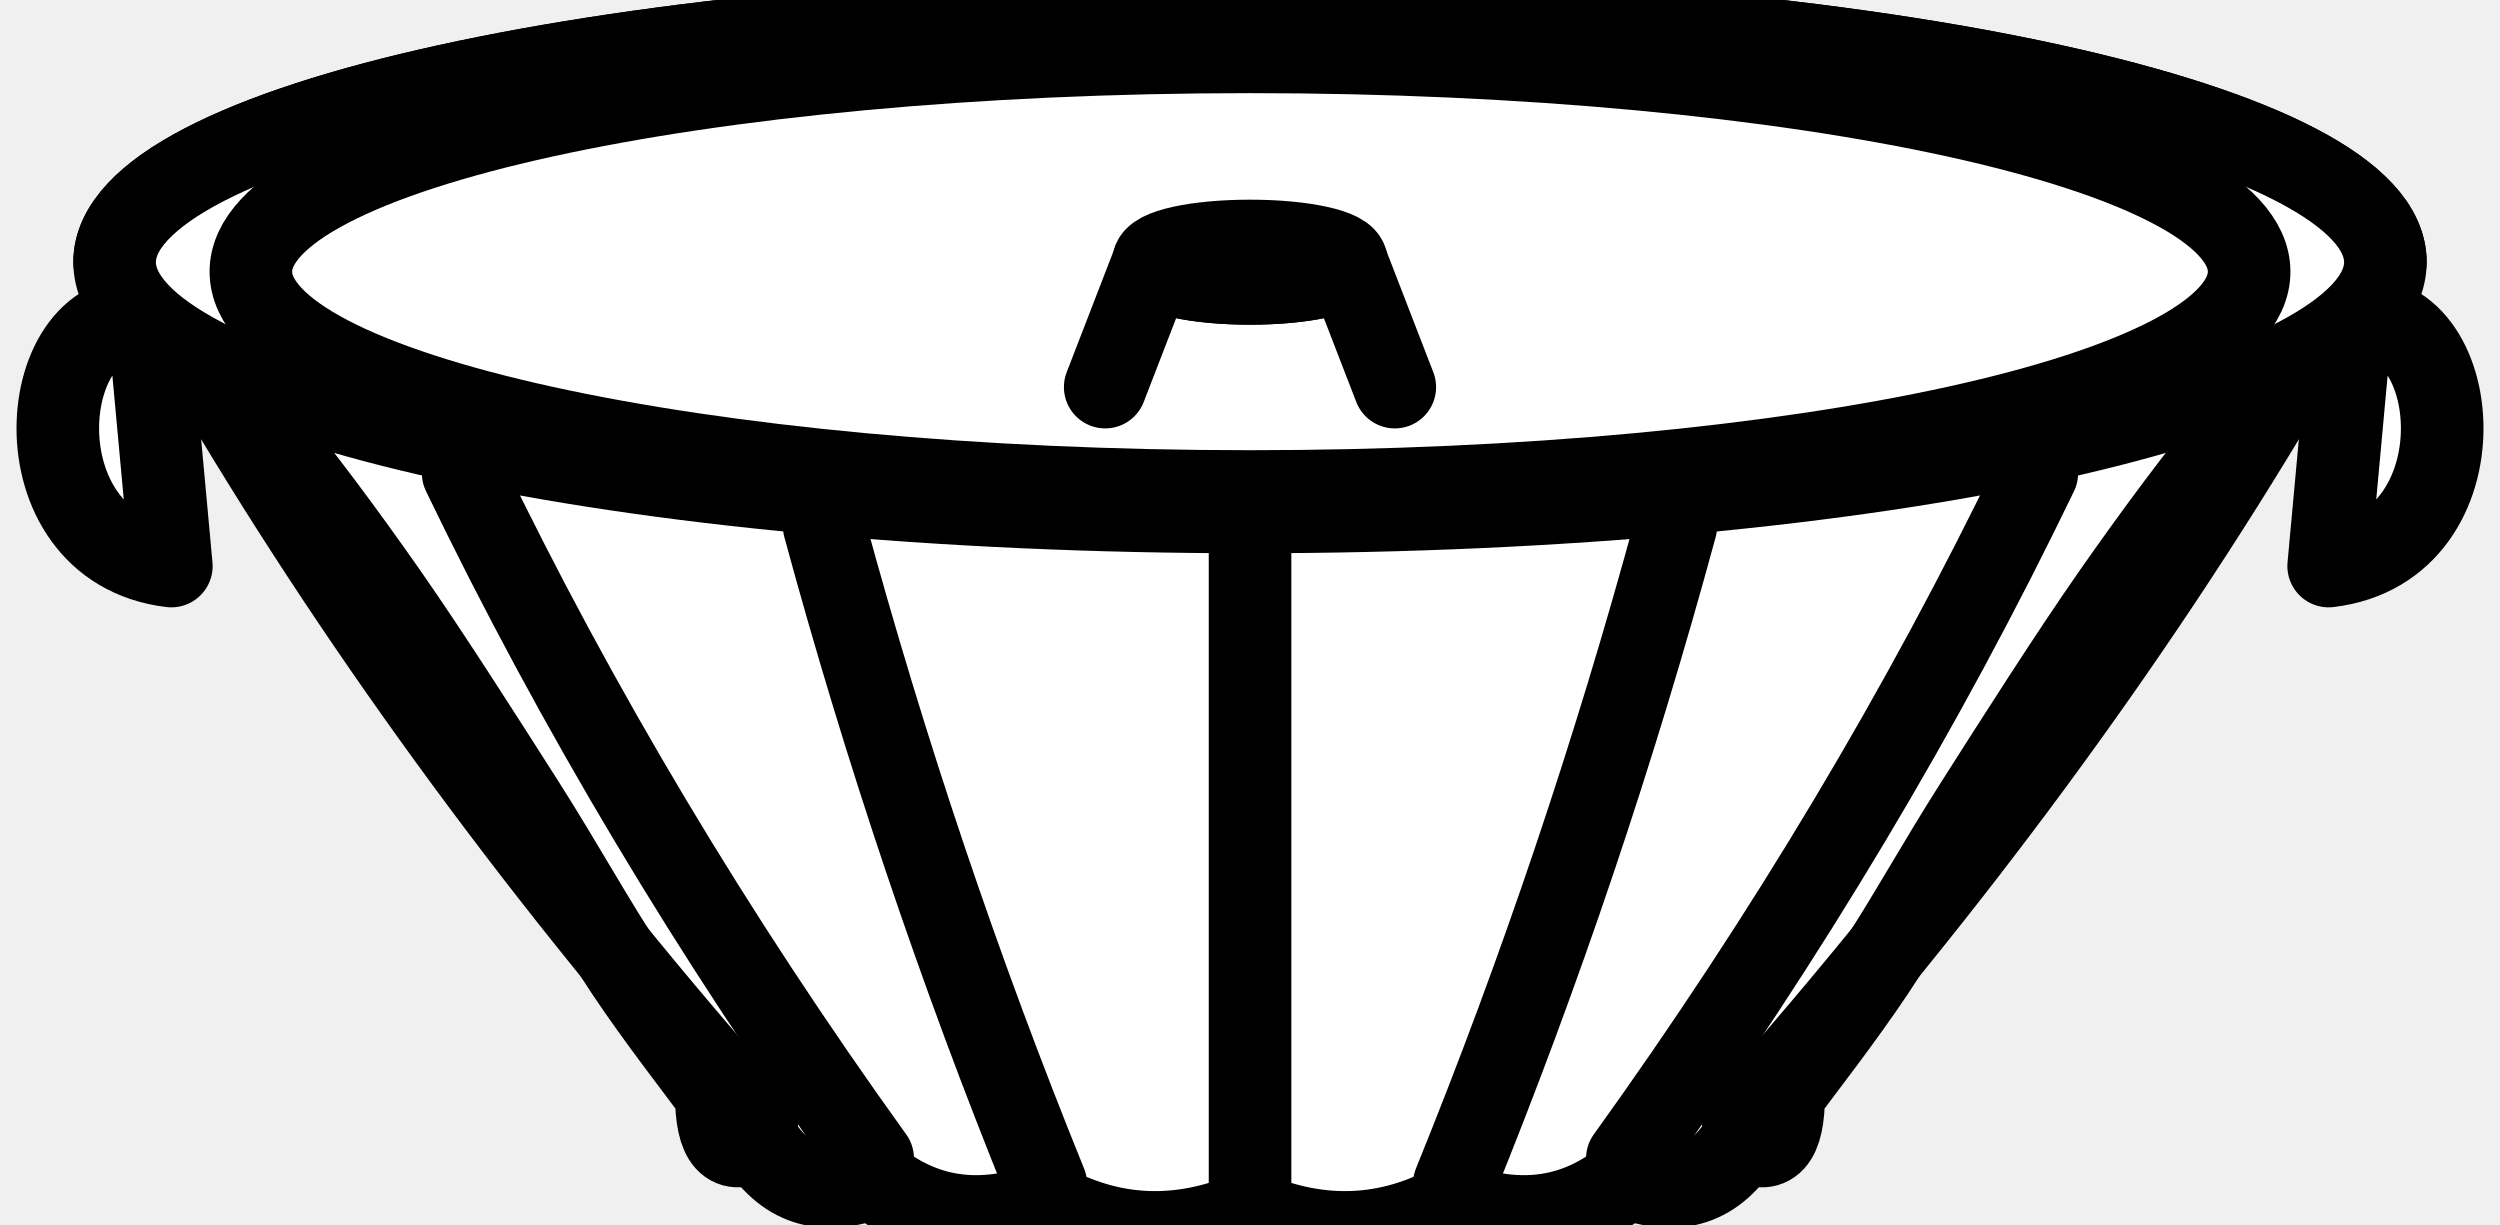
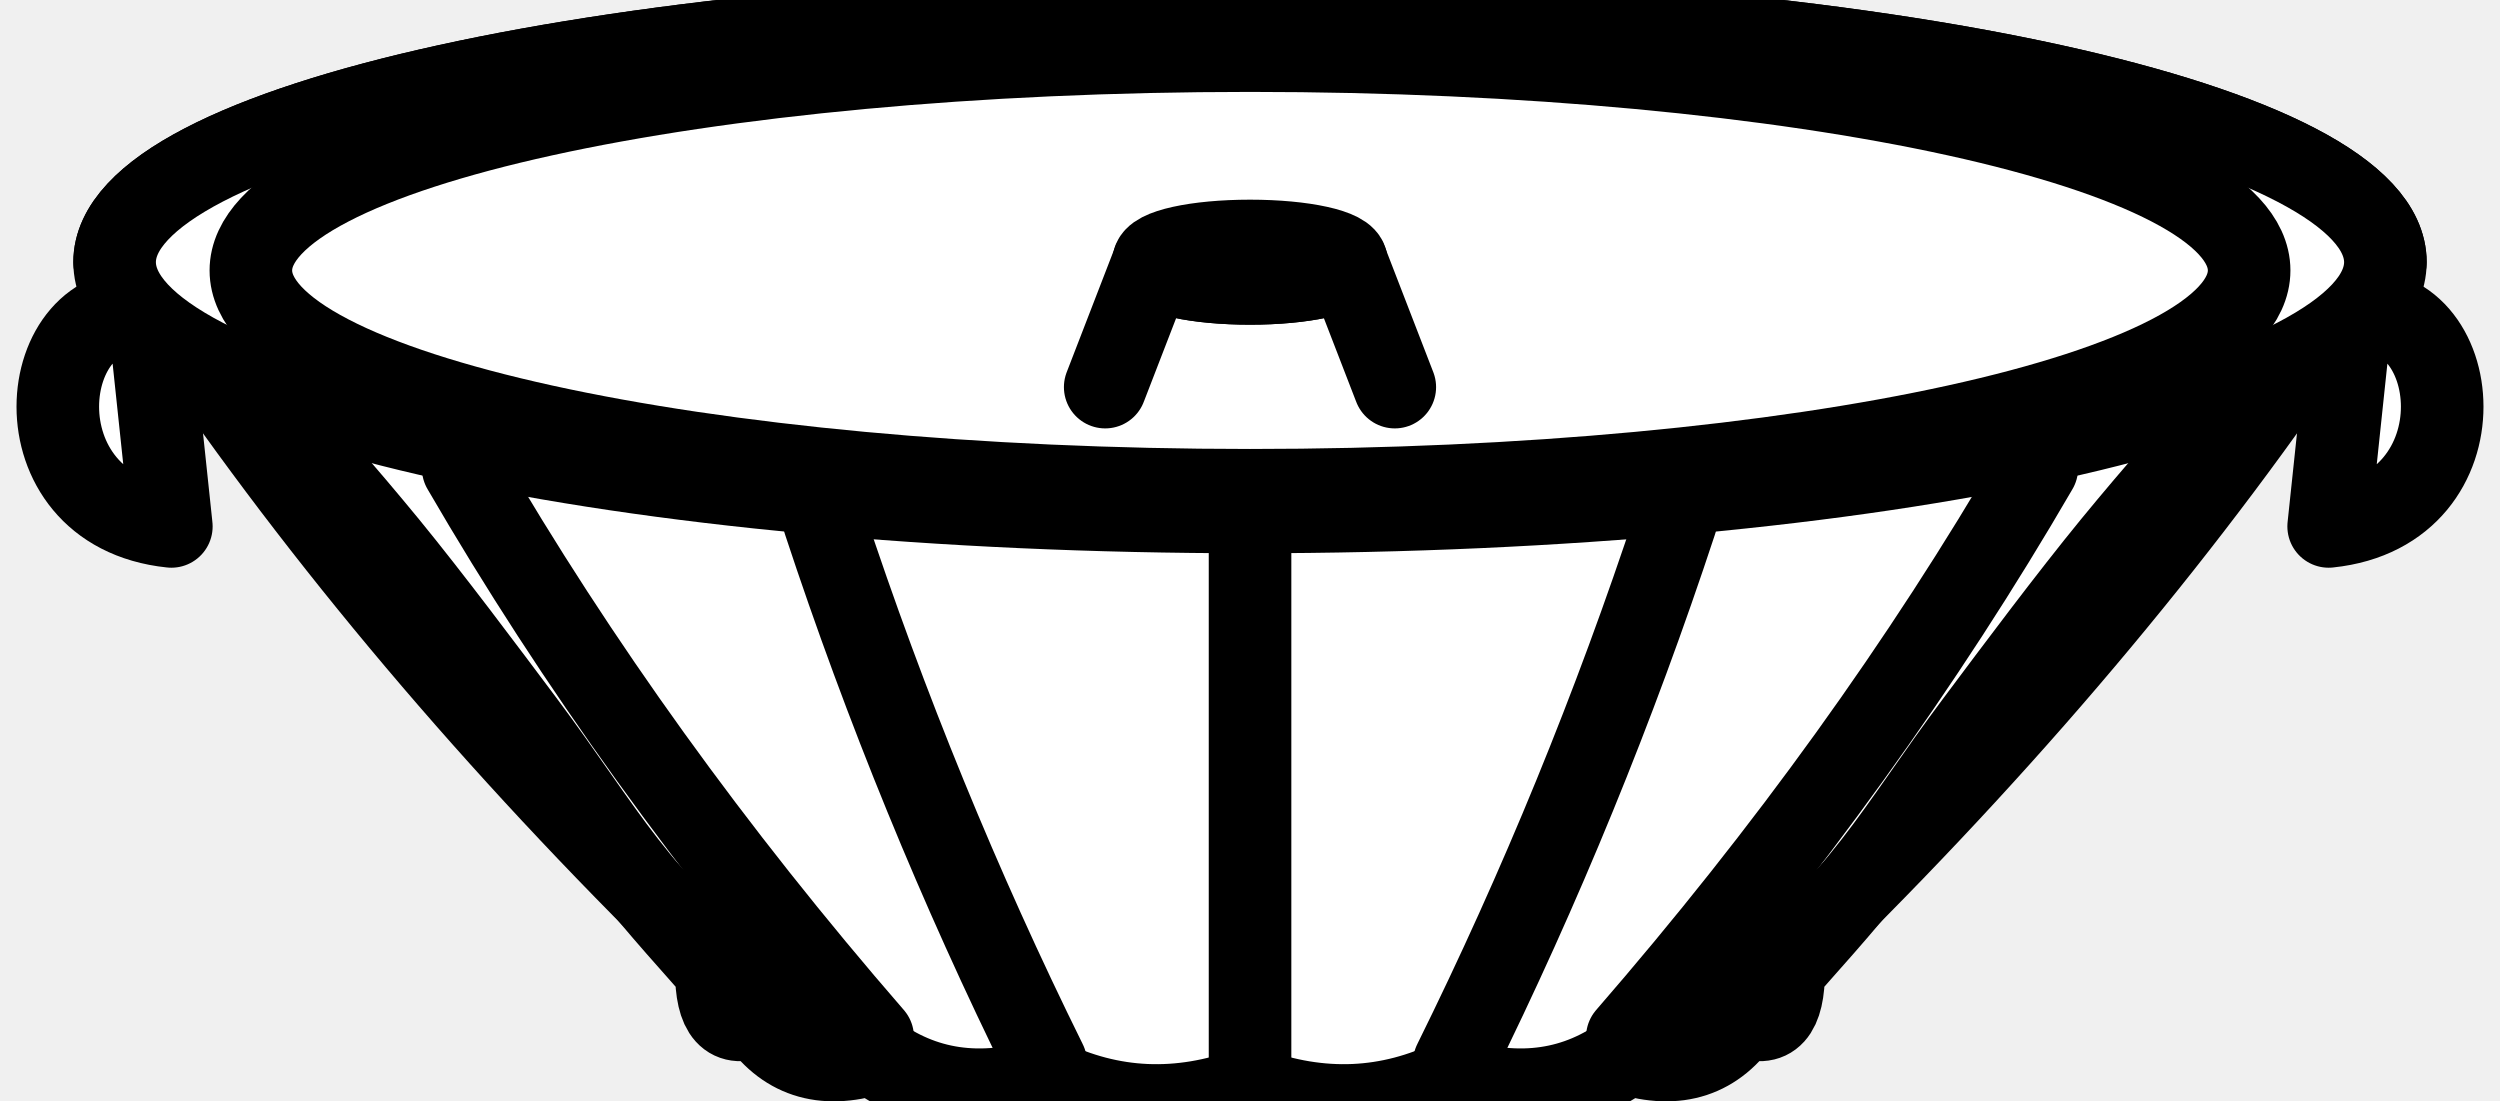
- <svg xmlns="http://www.w3.org/2000/svg" viewBox="0 0 30.275 14.825" data-axis="15.138" fill="#fff" stroke="currentColor" stroke-width="1" stroke-linejoin="round" stroke-linecap="round">
-   <path class="f" d="M1.800 3.865C0.425 3.635 0.150 6.625 2.075 6.855Z" vector-effect="non-scaling-stroke" />
-   <path class="f" d="M28.475 3.865C29.850 3.635 30.125 6.625 28.200 6.855Z" vector-effect="non-scaling-stroke" />
-   <path class="f" d="M8.675 13.253Q8.672 14.106 9.167 13.797Q9.657 14.618 10.568 14.259Q11.475 15.010 12.664 14.567Q13.852 15.223 15.138 14.675Q16.423 15.223 17.611 14.567Q18.800 15.010 19.707 14.259Q20.618 14.618 21.108 13.797Q21.603 14.106 21.600 13.253C21.783 13.001 22.310 12.329 22.700 11.742C23.090 11.154 23.456 10.482 23.938 9.726C24.419 8.970 25.060 7.962 25.587 7.206C26.115 6.450 26.642 5.745 27.100 5.191C27.558 4.636 28.040 4.216 28.337 3.880C28.635 3.545 28.796 3.293 28.887 3.175C28.887 1.504 22.732 0.150 15.138 0.150C7.543 0.150 1.388 1.504 1.388 3.175C1.479 3.293 1.640 3.545 1.938 3.880C2.235 4.216 2.717 4.636 3.175 5.191C3.633 5.745 4.160 6.450 4.688 7.206C5.215 7.962 5.856 8.970 6.338 9.726C6.819 10.482 7.185 11.154 7.575 11.742C7.965 12.329 8.492 13.001 8.675 13.253Z" vector-effect="non-scaling-stroke" />
-   <path fill="none" d="M2.688 4.769Q5.375 9.283 9.167 13.567" vector-effect="non-scaling-stroke" />
-   <path fill="none" d="M5.609 5.731Q7.666 9.995 10.568 14.029" vector-effect="non-scaling-stroke" />
-   <path fill="none" d="M9.981 6.374Q11.094 10.470 12.664 14.337" vector-effect="non-scaling-stroke" />
-   <path fill="none" d="M15.138 6.600Q15.138 10.637 15.138 14.445" vector-effect="non-scaling-stroke" />
-   <path fill="none" d="M20.294 6.374Q19.181 10.470 17.611 14.337" vector-effect="non-scaling-stroke" />
-   <path fill="none" d="M24.666 5.731Q22.609 9.995 19.707 14.029" vector-effect="non-scaling-stroke" />
-   <path fill="none" d="M27.587 4.769Q24.900 9.283 21.108 13.567" vector-effect="non-scaling-stroke" />
-   <path class="f" d="M1.388 3.175C1.388 4.846 7.543 6.200 15.138 6.200C22.732 6.200 28.887 4.846 28.887 3.175C28.887 1.504 22.732 0.150 15.138 0.150C7.543 0.150 1.388 1.504 1.388 3.175Z" vector-effect="non-scaling-stroke" />
-   <path fill="none" d="M3.038 3.290C3.038 4.760 8.455 5.952 15.138 5.952C21.820 5.952 27.237 4.760 27.237 3.290C27.237 1.820 21.820 0.628 15.138 0.628C8.455 0.628 3.038 1.820 3.038 3.290Z" vector-effect="non-scaling-stroke" />
+ <svg xmlns="http://www.w3.org/2000/svg" viewBox="0 0 30.275 13.325" data-axis="15.138" fill="#fff" stroke="currentColor" stroke-width="1" stroke-linejoin="round" stroke-linecap="round">
+   <path class="f" d="M1.800 3.775C0.425 3.575 0.150 6.175 2.075 6.375Z" vector-effect="non-scaling-stroke" />
+   <path class="f" d="M28.475 3.775C29.850 3.575 30.125 6.175 28.200 6.375Z" vector-effect="non-scaling-stroke" />
+   <path class="f" d="M8.675 11.753Q8.672 12.531 9.167 12.297Q9.657 13.043 10.568 12.759Q11.475 13.435 12.664 13.067Q13.852 13.648 15.138 13.175Q16.423 13.648 17.611 13.067Q18.800 13.435 19.707 12.759Q20.618 13.043 21.108 12.297Q21.603 12.531 21.600 11.753C21.783 11.539 22.310 10.967 22.700 10.467C23.090 9.966 23.456 9.394 23.938 8.751C24.419 8.107 25.060 7.250 25.587 6.606C26.115 5.963 26.642 5.362 27.100 4.891C27.558 4.419 28.040 4.061 28.337 3.775C28.635 3.490 28.796 3.275 28.887 3.175C28.887 1.504 22.732 0.150 15.138 0.150C7.543 0.150 1.388 1.504 1.388 3.175C1.479 3.275 1.640 3.490 1.938 3.775C2.235 4.061 2.717 4.419 3.175 4.891C3.633 5.362 4.160 5.963 4.688 6.606C5.215 7.250 5.856 8.107 6.338 8.751C6.819 9.394 7.185 9.966 7.575 10.467C7.965 10.967 8.492 11.539 8.675 11.753Z" vector-effect="non-scaling-stroke" />
+   <path fill="none" d="M2.688 4.709Q5.375 8.503 9.167 12.097" vector-effect="non-scaling-stroke" />
+   <path fill="none" d="M5.609 5.671Q7.666 9.215 10.568 12.559" vector-effect="non-scaling-stroke" />
+   <path fill="none" d="M9.981 6.314Q11.094 9.690 12.664 12.867" vector-effect="non-scaling-stroke" />
+   <path fill="none" d="M15.138 6.540Q15.138 9.857 15.138 12.975" vector-effect="non-scaling-stroke" />
+   <path fill="none" d="M20.294 6.314Q19.181 9.690 17.611 12.867" vector-effect="non-scaling-stroke" />
+   <path fill="none" d="M24.666 5.671Q22.609 9.215 19.707 12.559" vector-effect="non-scaling-stroke" />
+   <path fill="none" d="M27.587 4.709Q24.900 8.503 21.108 12.097" vector-effect="non-scaling-stroke" />
+   <path class="i" d="M1.388 3.175C1.388 4.846 7.543 6.200 15.138 6.200C22.732 6.200 28.887 4.846 28.887 3.175C28.887 1.504 22.732 0.150 15.138 0.150C7.543 0.150 1.388 1.504 1.388 3.175Z" vector-effect="non-scaling-stroke" />
+   <path fill="none" d="M3.038 3.275C3.038 4.745 8.455 5.937 15.138 5.937C21.820 5.937 27.237 4.745 27.237 3.275C27.237 1.805 21.820 0.613 15.138 0.613C8.455 0.613 3.038 1.805 3.038 3.275Z" vector-effect="non-scaling-stroke" />
  <path fill="none" d="M13.384 4.688L13.969 3.175C13.969 3.317 14.492 3.432 15.138 3.432C15.783 3.432 16.306 3.317 16.306 3.175L16.891 4.688" vector-effect="non-scaling-stroke" />
-   <path class="f" d="M13.969 3.175C13.969 3.317 14.492 3.432 15.138 3.432C15.783 3.432 16.306 3.317 16.306 3.175C16.306 3.033 15.783 2.918 15.138 2.918C14.492 2.918 13.969 3.033 13.969 3.175Z" vector-effect="non-scaling-stroke" />
+   <path class="i" d="M13.969 3.175C13.969 3.317 14.492 3.432 15.138 3.432C15.783 3.432 16.306 3.317 16.306 3.175C16.306 3.033 15.783 2.918 15.138 2.918C14.492 2.918 13.969 3.033 13.969 3.175Z" vector-effect="non-scaling-stroke" />
</svg>
